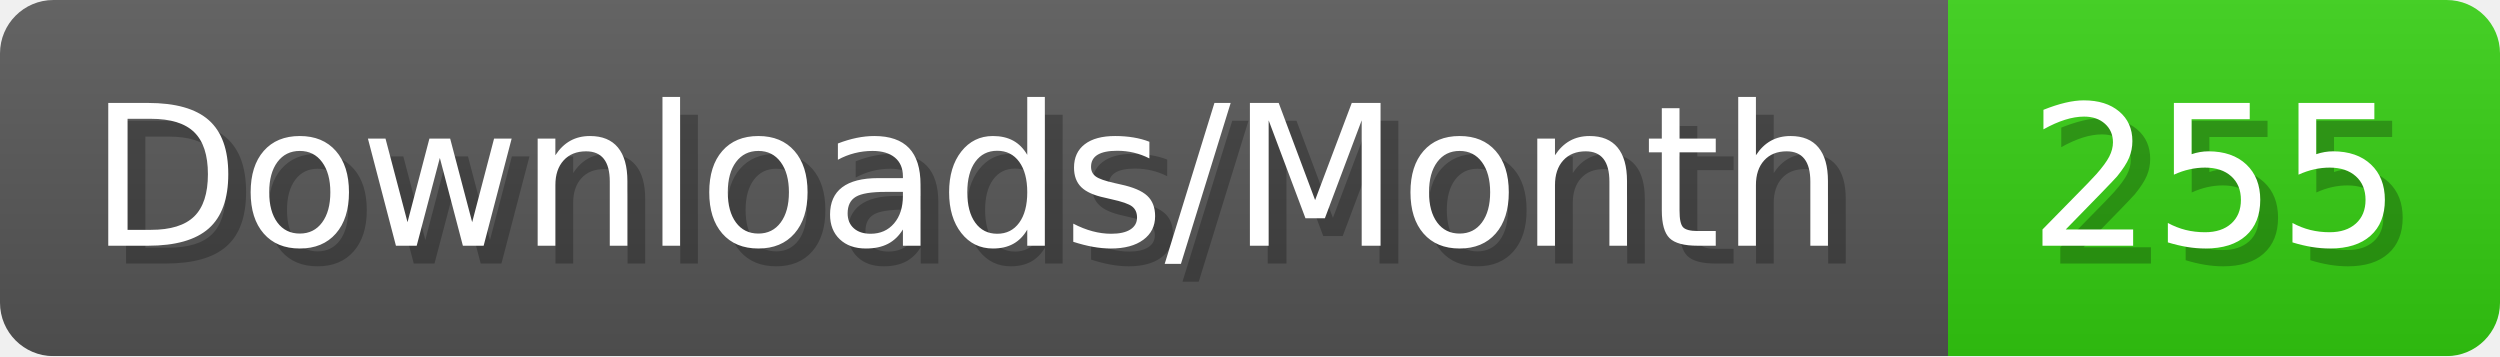
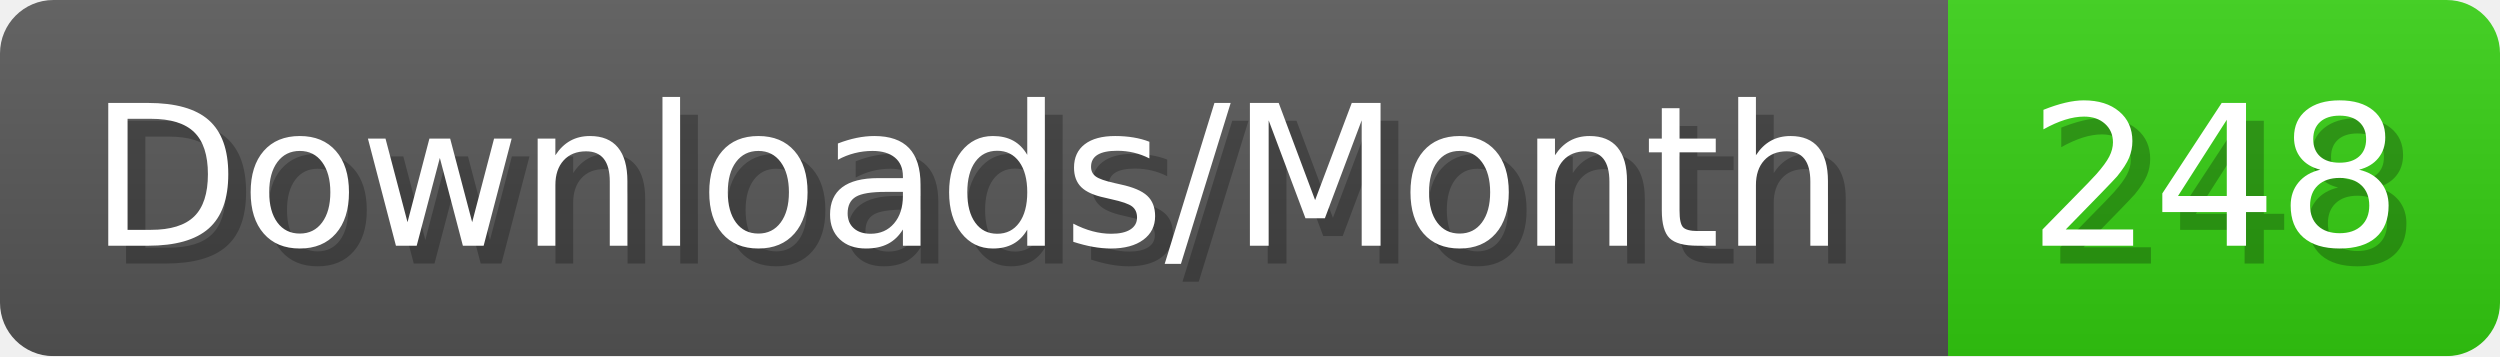
- <svg xmlns="http://www.w3.org/2000/svg" width="140.4" height="20" viewBox="0 0 1404 200" role="img" aria-label="Downloads/Month: 255">
+ <svg xmlns="http://www.w3.org/2000/svg" width="140.4" height="20" viewBox="0 0 1404 200" role="img" aria-label="Downloads/Month: 248">
  <linearGradient id="YlXUI" x2="0" y2="100%">
    <stop offset="0" stop-opacity=".1" stop-color="#EEE" />
    <stop offset="1" stop-opacity=".1" />
  </linearGradient>
  <mask id="JHhop">
    <rect width="1404" height="200" rx="30" fill="#FFF" />
  </mask>
  <g mask="url(#JHhop)">
    <rect width="1094" height="200" fill="#555" />
    <rect width="310" height="200" fill="#3C1" x="1094" />
    <rect width="1404" height="200" fill="url(#YlXUI)" />
  </g>
  <g aria-hidden="true" fill="#fff" text-anchor="start" font-family="Verdana,DejaVu Sans,sans-serif" font-size="110">
    <text x="60" y="148" textLength="994" fill="#000" opacity="0.25">Downloads/Month</text>
    <text x="50" y="138" textLength="994">Downloads/Month</text>
-     <text x="1149" y="148" textLength="210" fill="#000" opacity="0.25">255</text>
-     <text x="1139" y="138" textLength="210">255</text>
+     <text x="1149" y="148" textLength="210" fill="#000" opacity="0.25">248</text>
+     <text x="1139" y="138" textLength="210">248</text>
  </g>
</svg>
